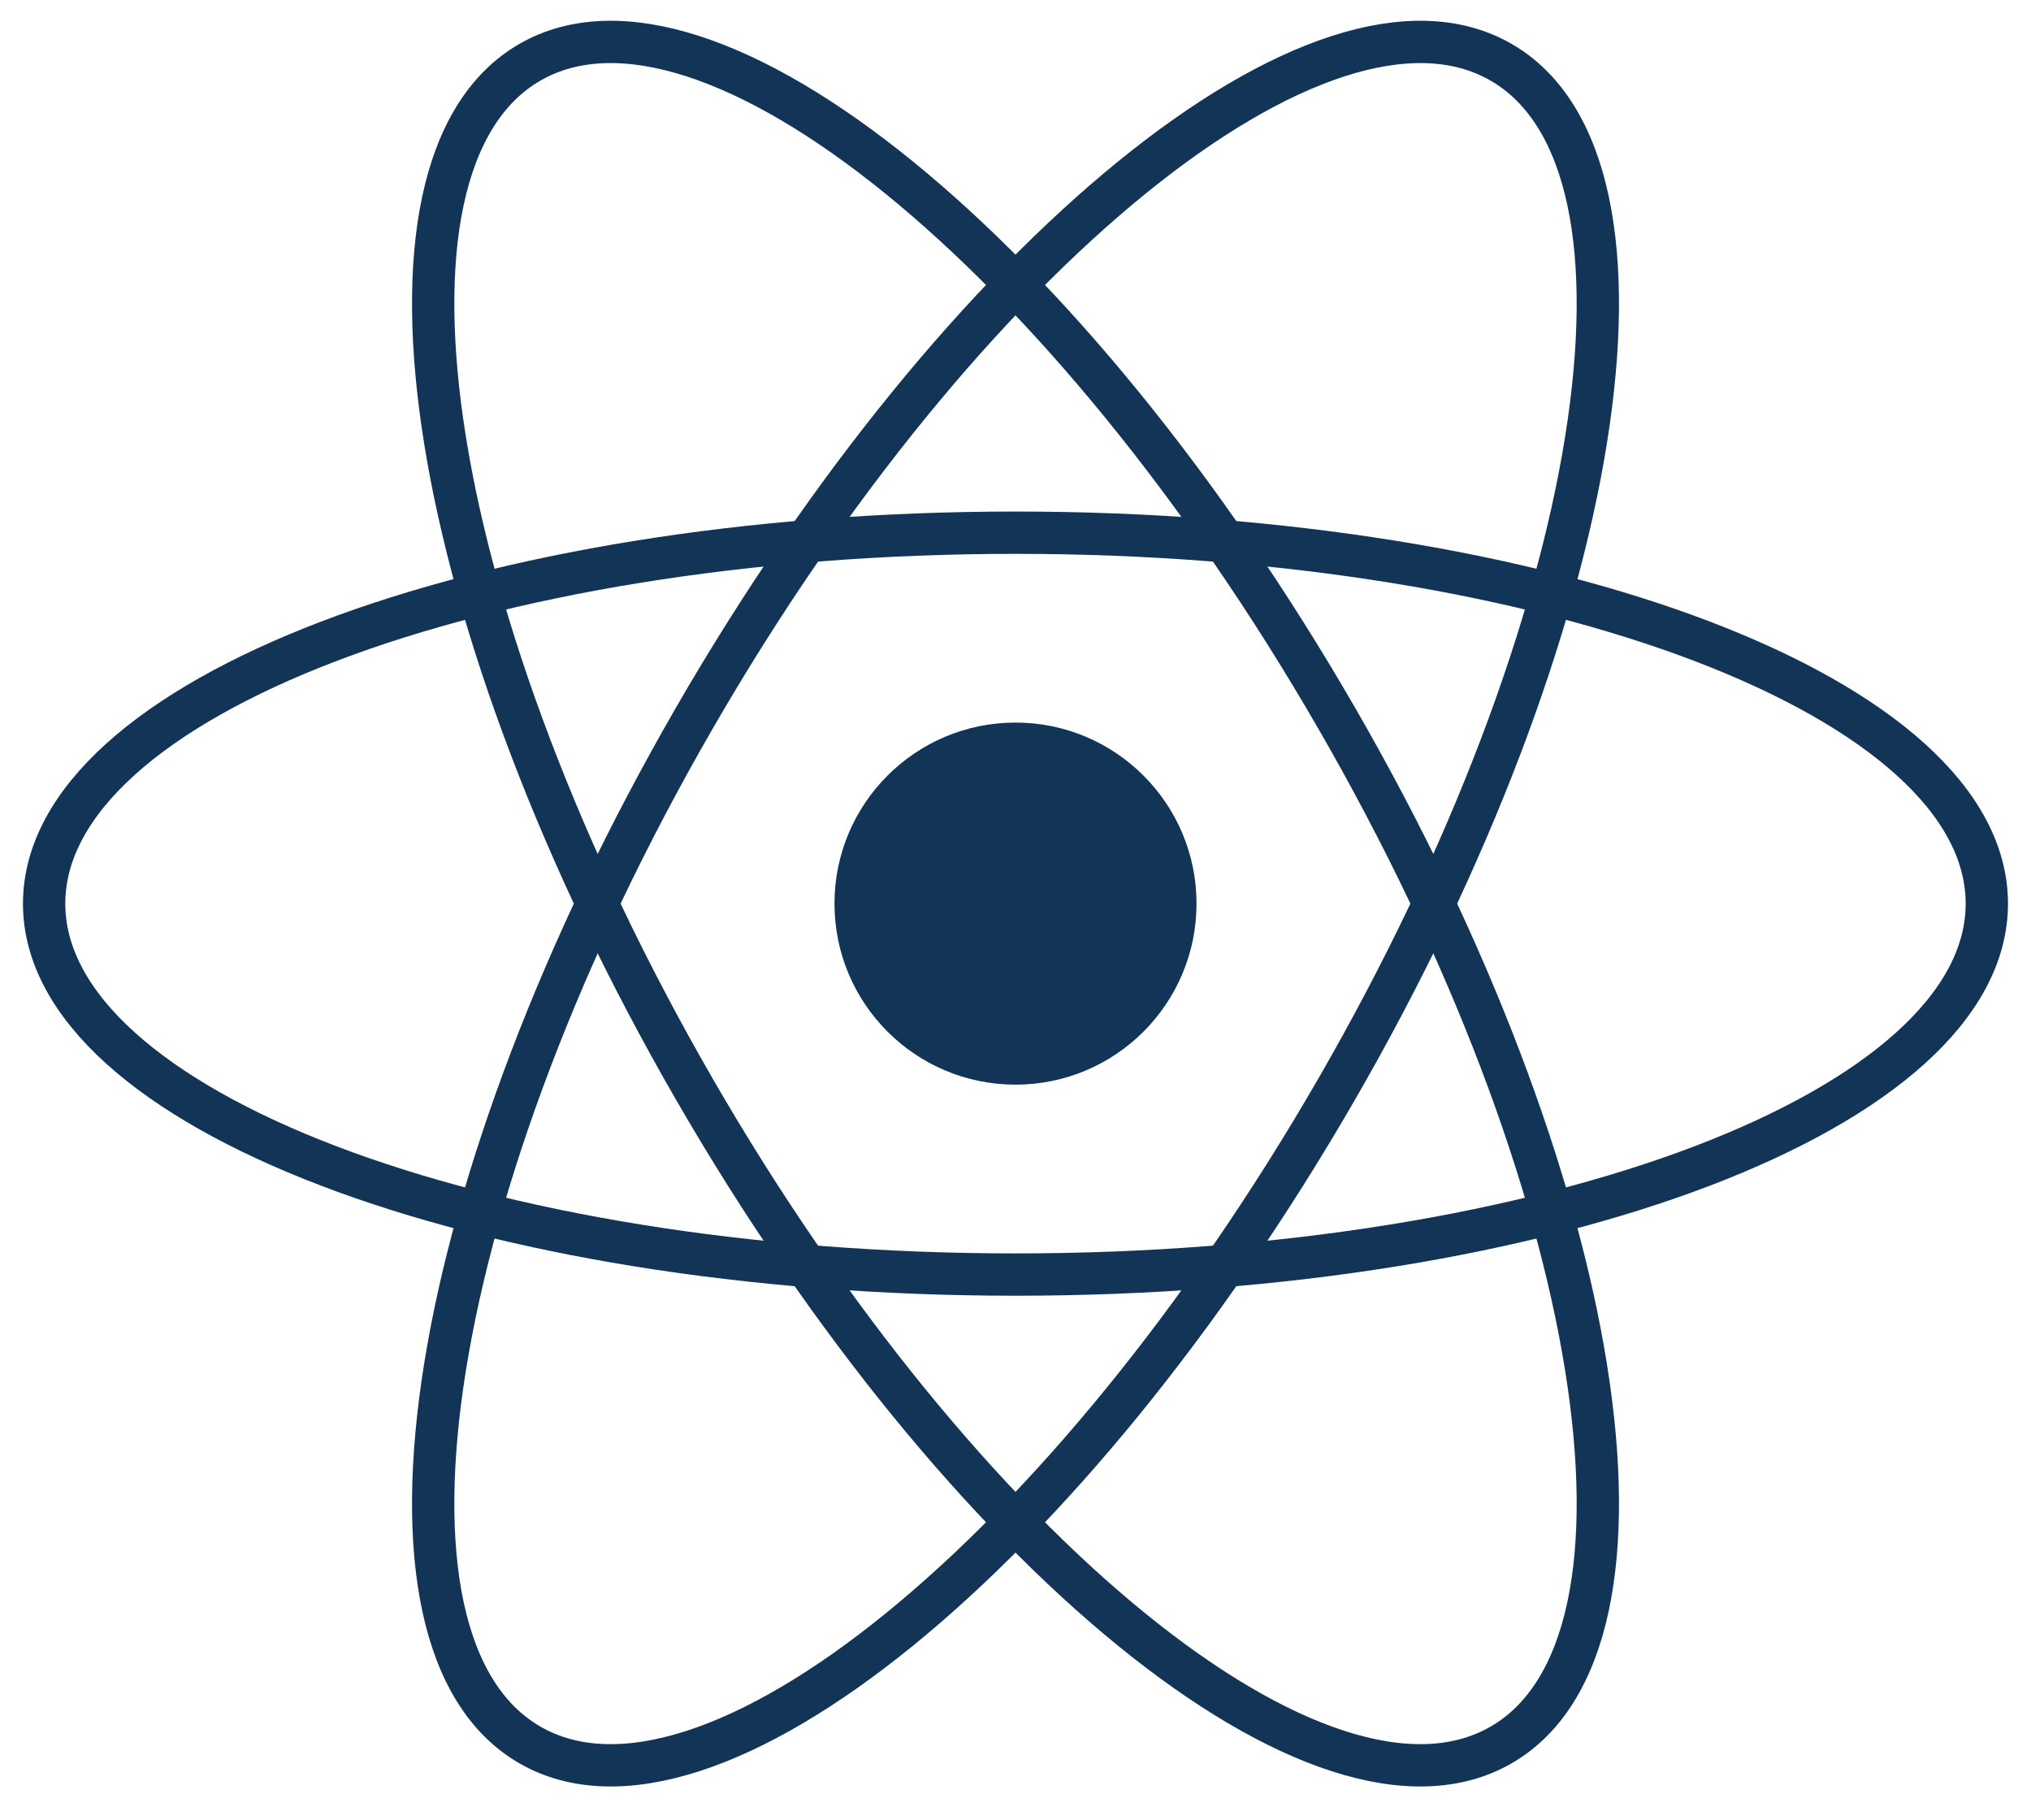
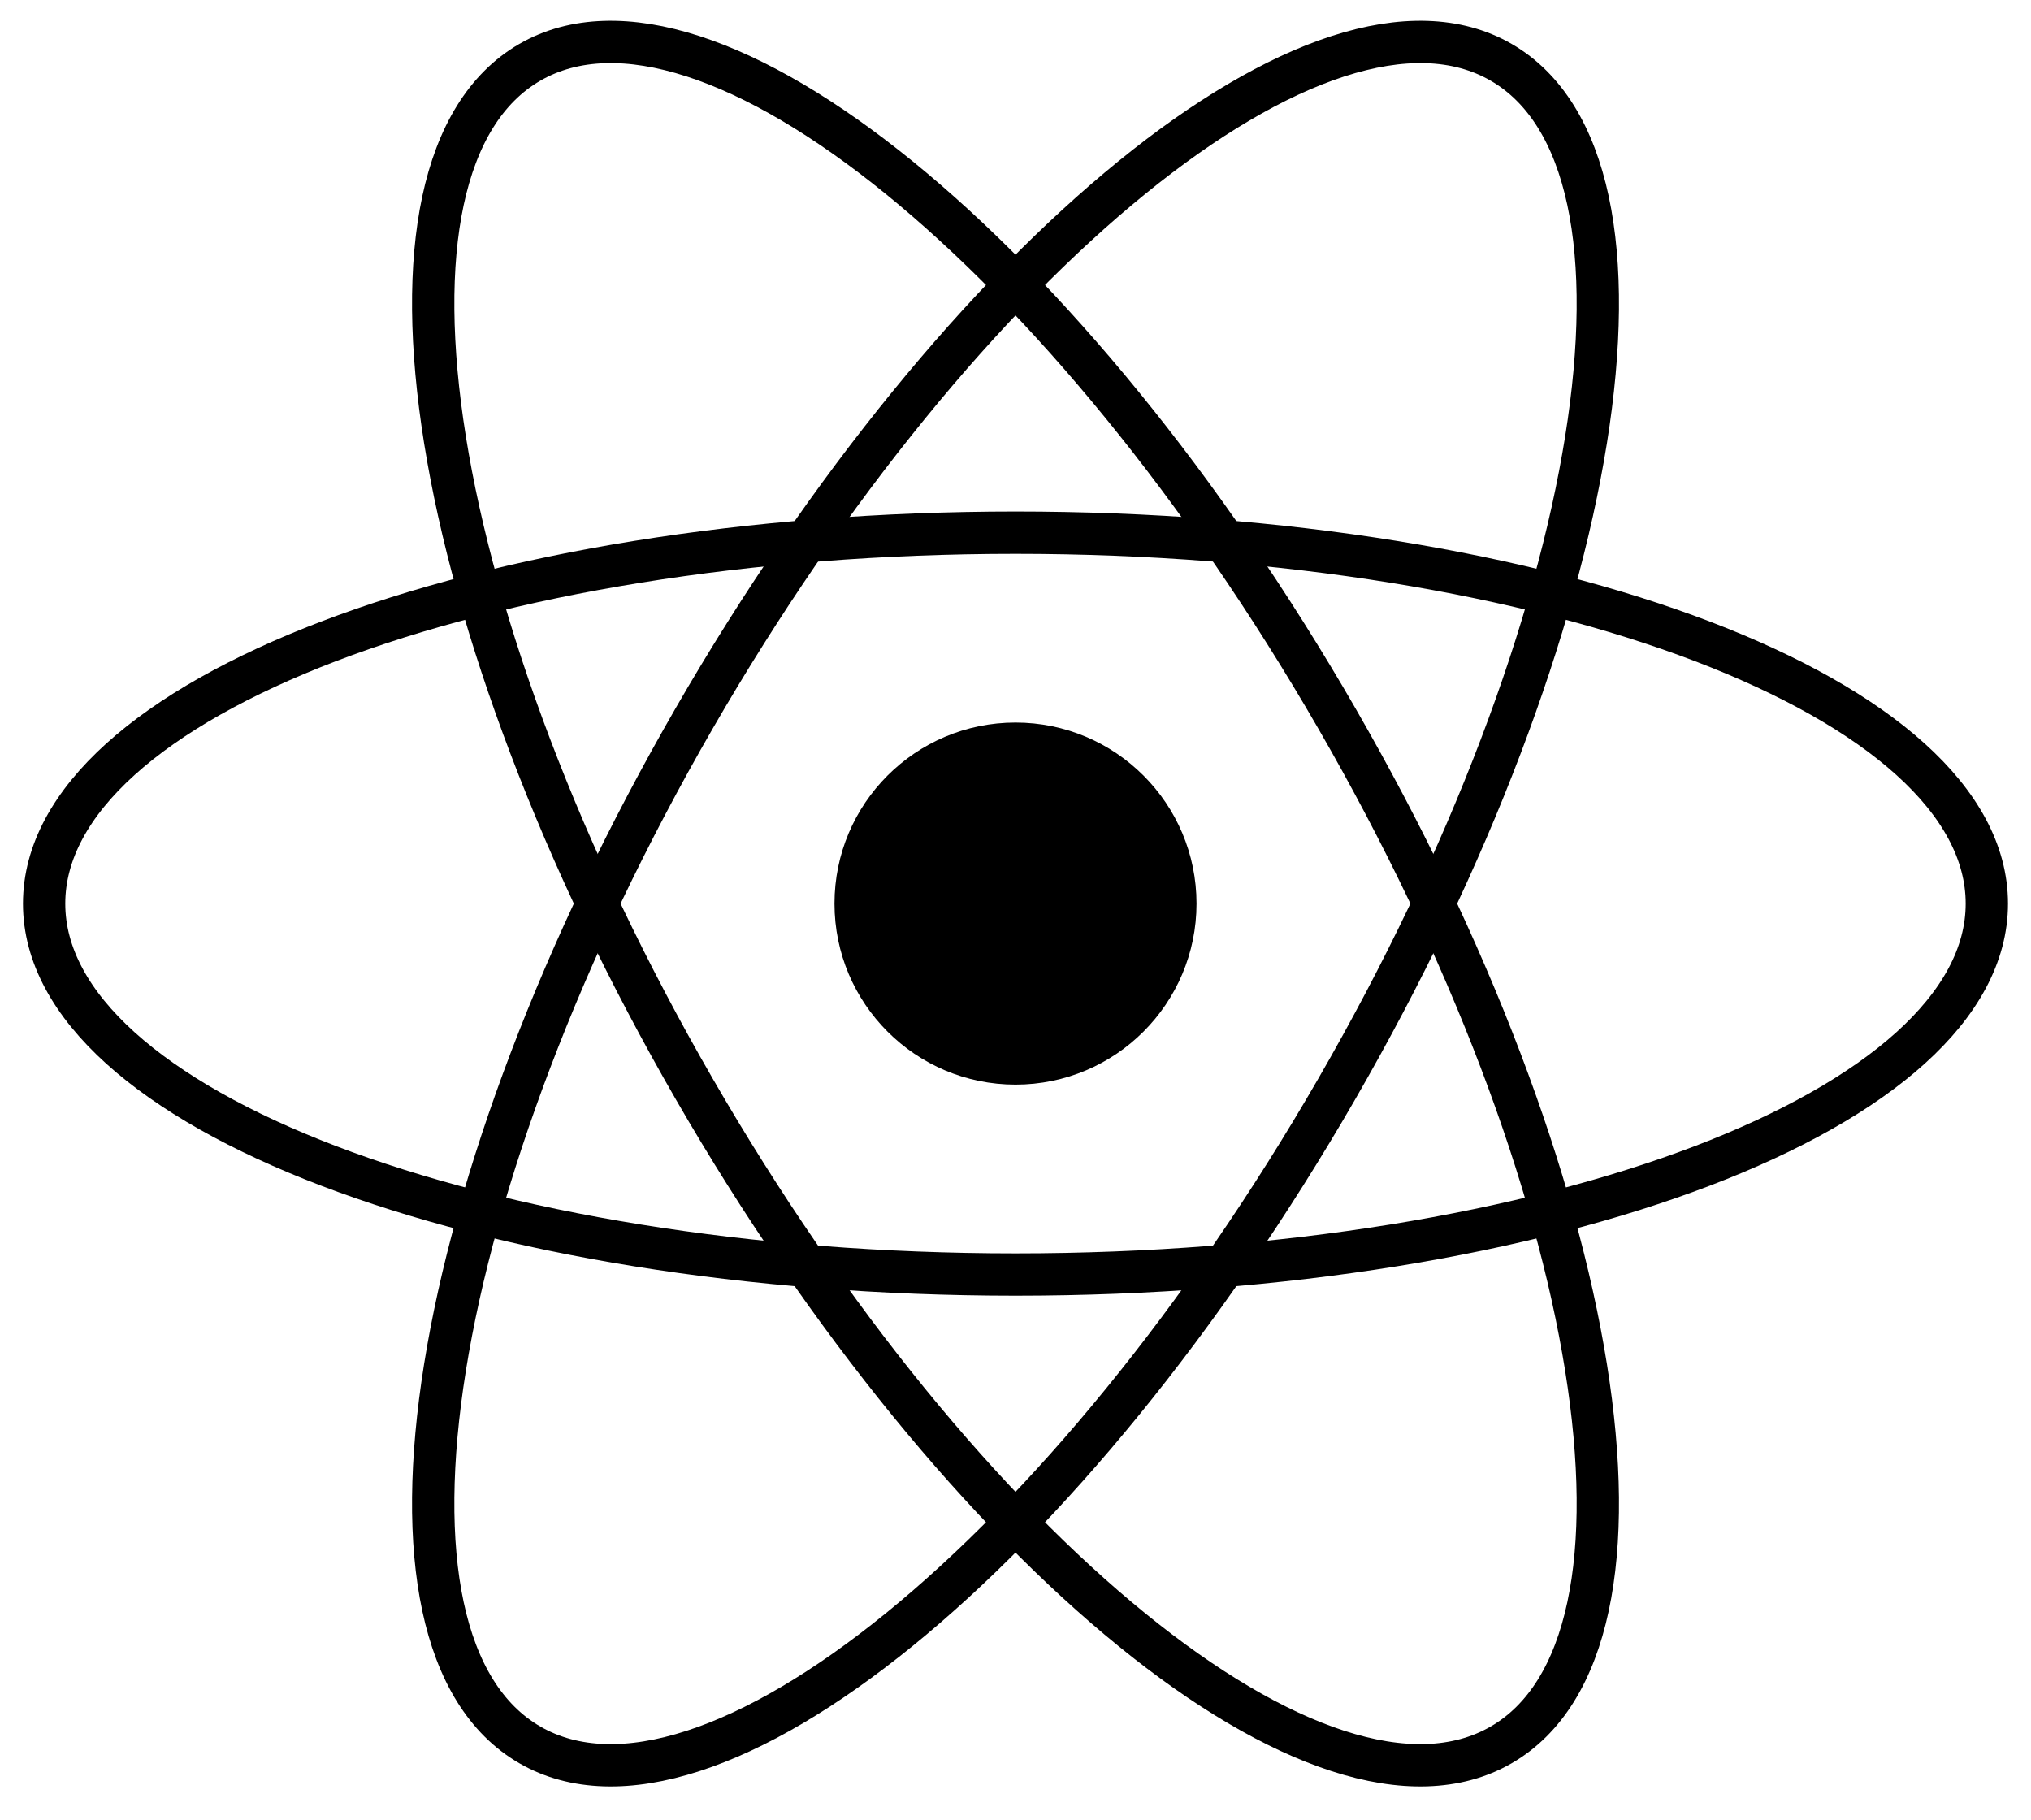
<svg xmlns="http://www.w3.org/2000/svg" width="48" height="43" viewBox="0 0 48 43" fill="none">
  <g>
-     <path d="M24 25.631C26.363 25.631 28.278 23.716 28.278 21.353C28.278 18.99 26.363 17.075 24 17.075C21.637 17.075 19.722 18.99 19.722 21.353C19.722 23.716 21.637 25.631 24 25.631Z" fill="#123456" />
-     <path d="M24 30.119C36.678 30.119 46.956 26.195 46.956 21.354C46.956 16.513 36.678 12.588 24 12.588C11.321 12.588 1.043 16.513 1.043 21.354C1.043 26.195 11.321 30.119 24 30.119Z" stroke="#123456" />
-     <path d="M16.409 25.736C22.748 36.716 31.286 43.655 35.478 41.234C39.671 38.814 37.93 27.951 31.591 16.971C25.252 5.991 16.714 -0.948 12.522 1.472C8.33 3.893 10.07 14.756 16.409 25.736Z" stroke="#123456" />
-     <path d="M16.409 16.971C10.07 27.951 8.33 38.814 12.522 41.234C16.714 43.655 25.252 36.716 31.591 25.736C37.93 14.756 39.671 3.893 35.478 1.472C31.286 -0.948 22.748 5.991 16.409 16.971Z" stroke="#123456" />
+     <path d="M24 25.631C26.363 25.631 28.278 23.716 28.278 21.353C28.278 18.99 26.363 17.075 24 17.075C21.637 17.075 19.722 18.99 19.722 21.353C19.722 23.716 21.637 25.631 24 25.631Z" fill="currentColor" />
+     <path d="M24 30.119C36.678 30.119 46.956 26.195 46.956 21.354C46.956 16.513 36.678 12.588 24 12.588C11.321 12.588 1.043 16.513 1.043 21.354C1.043 26.195 11.321 30.119 24 30.119Z" stroke="currentColor" />
+     <path d="M16.409 25.736C22.748 36.716 31.286 43.655 35.478 41.234C39.671 38.814 37.93 27.951 31.591 16.971C25.252 5.991 16.714 -0.948 12.522 1.472C8.33 3.893 10.07 14.756 16.409 25.736Z" stroke="currentColor" />
+     <path d="M16.409 16.971C10.07 27.951 8.33 38.814 12.522 41.234C16.714 43.655 25.252 36.716 31.591 25.736C37.93 14.756 39.671 3.893 35.478 1.472C31.286 -0.948 22.748 5.991 16.409 16.971Z" stroke="currentColor" />
  </g>
</svg>
